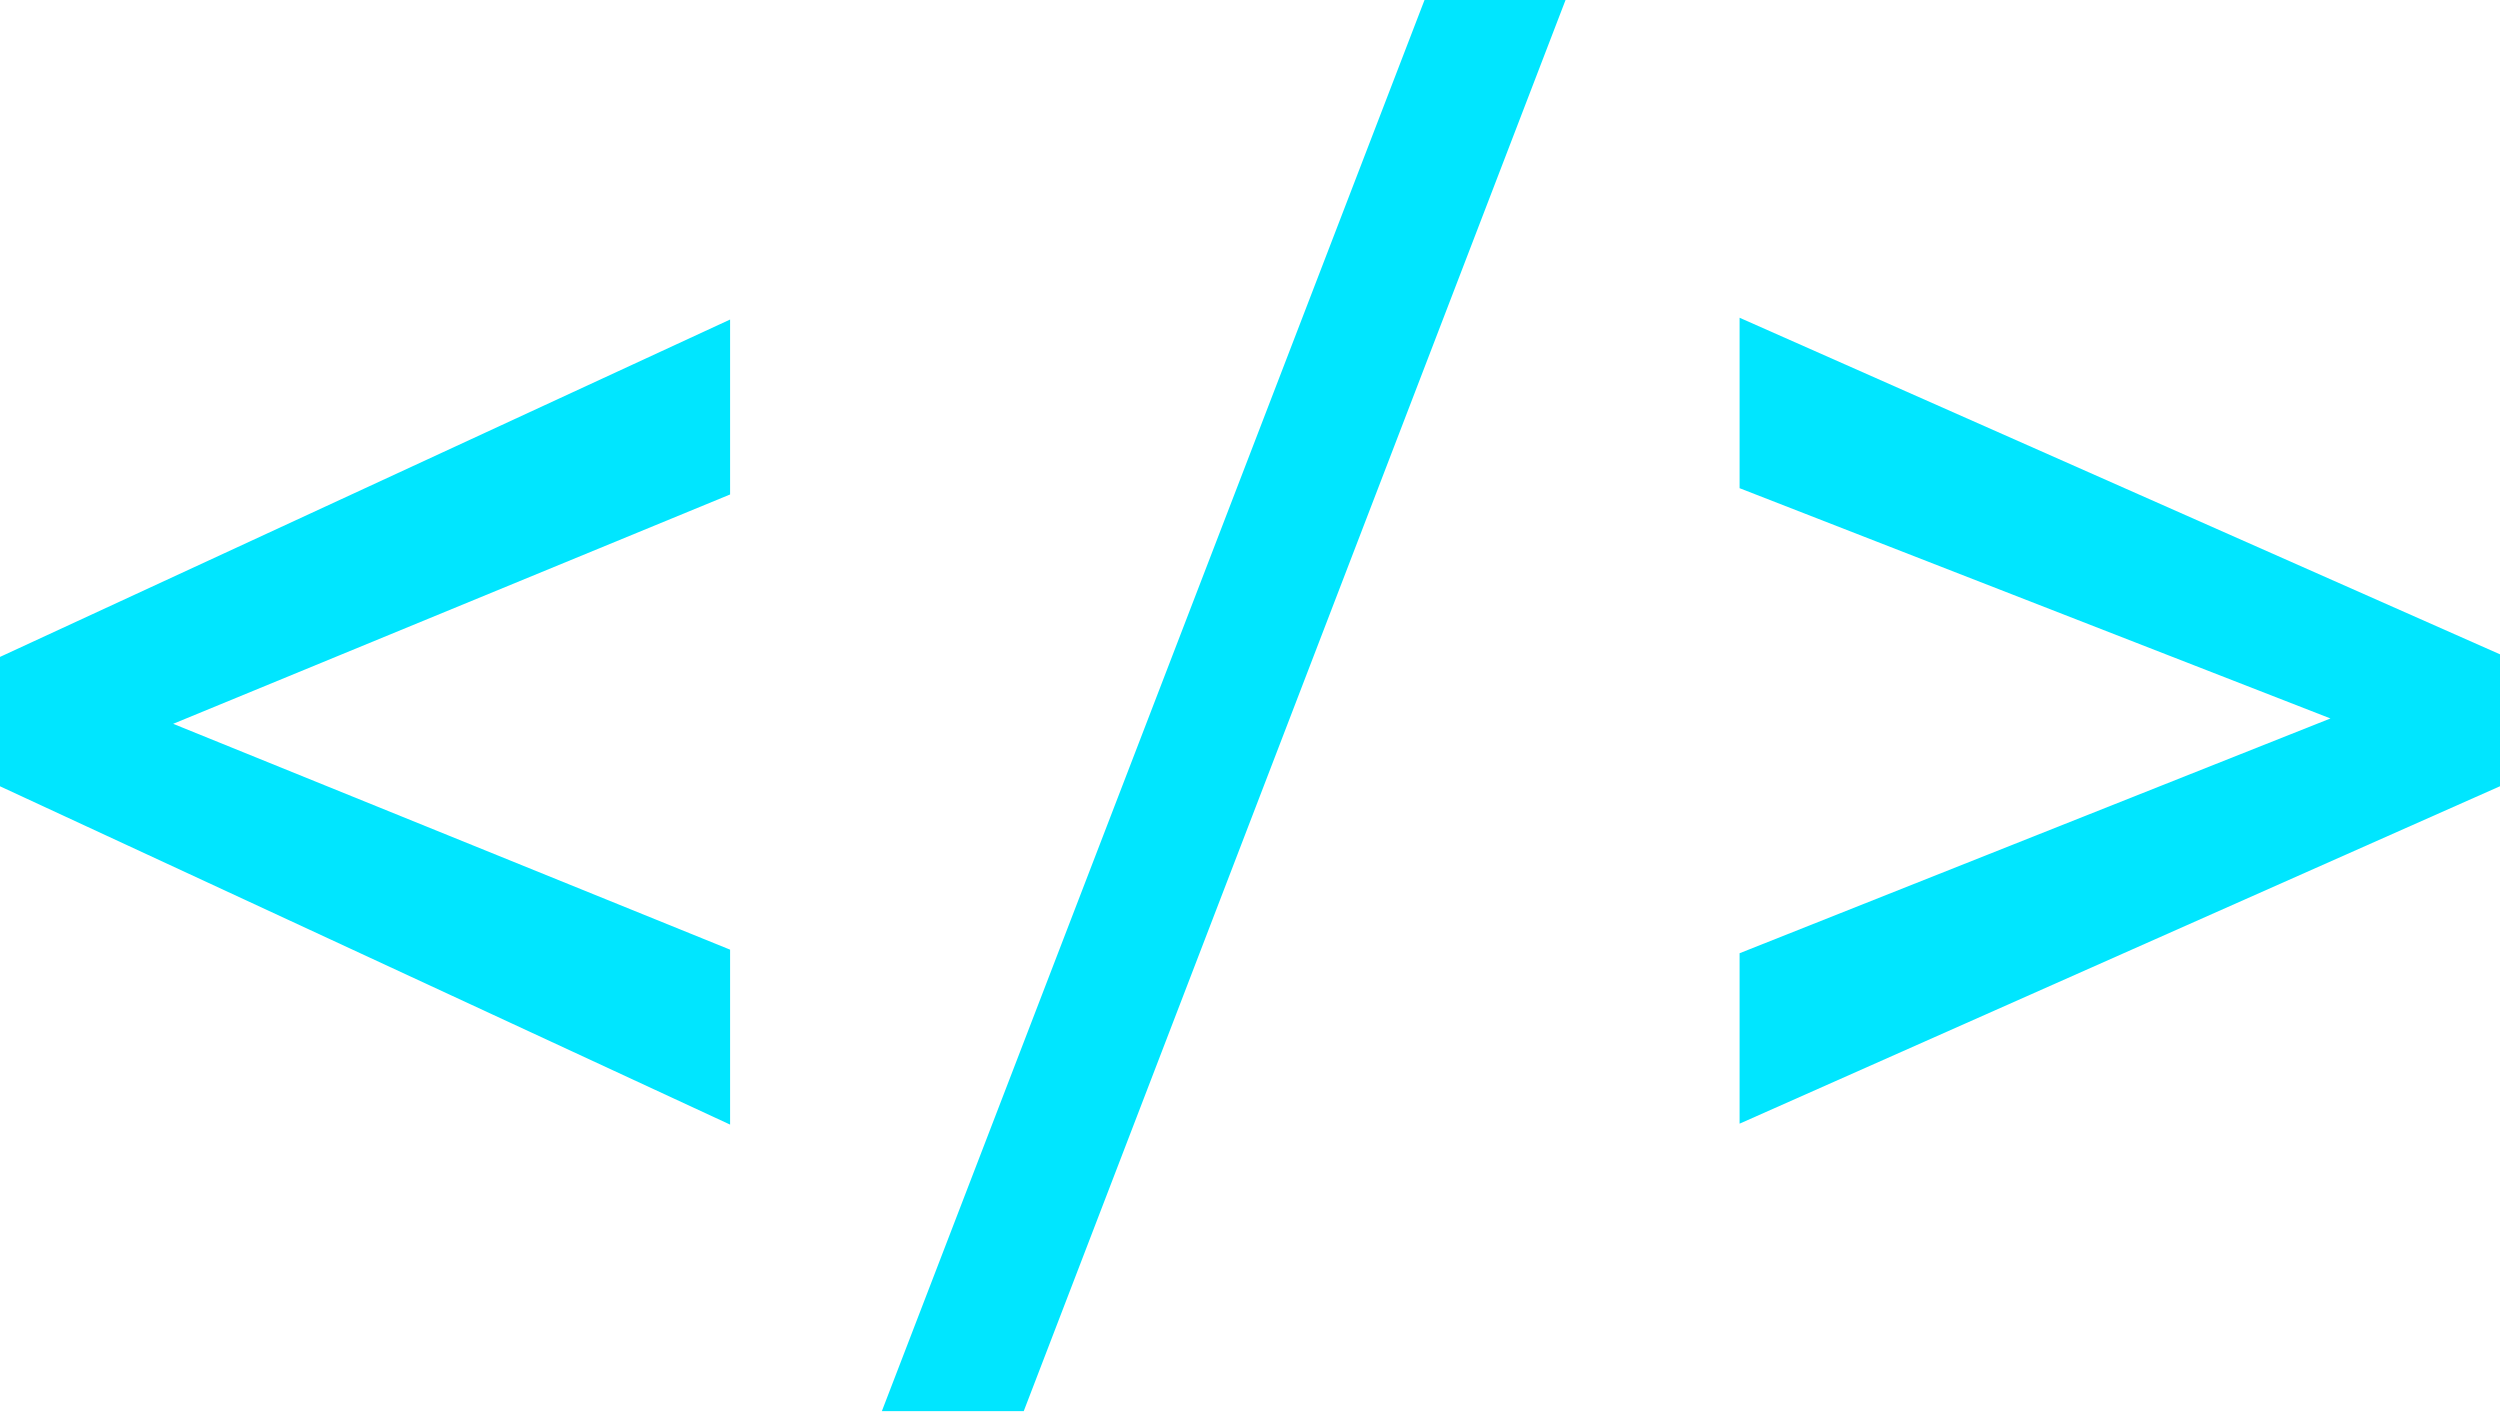
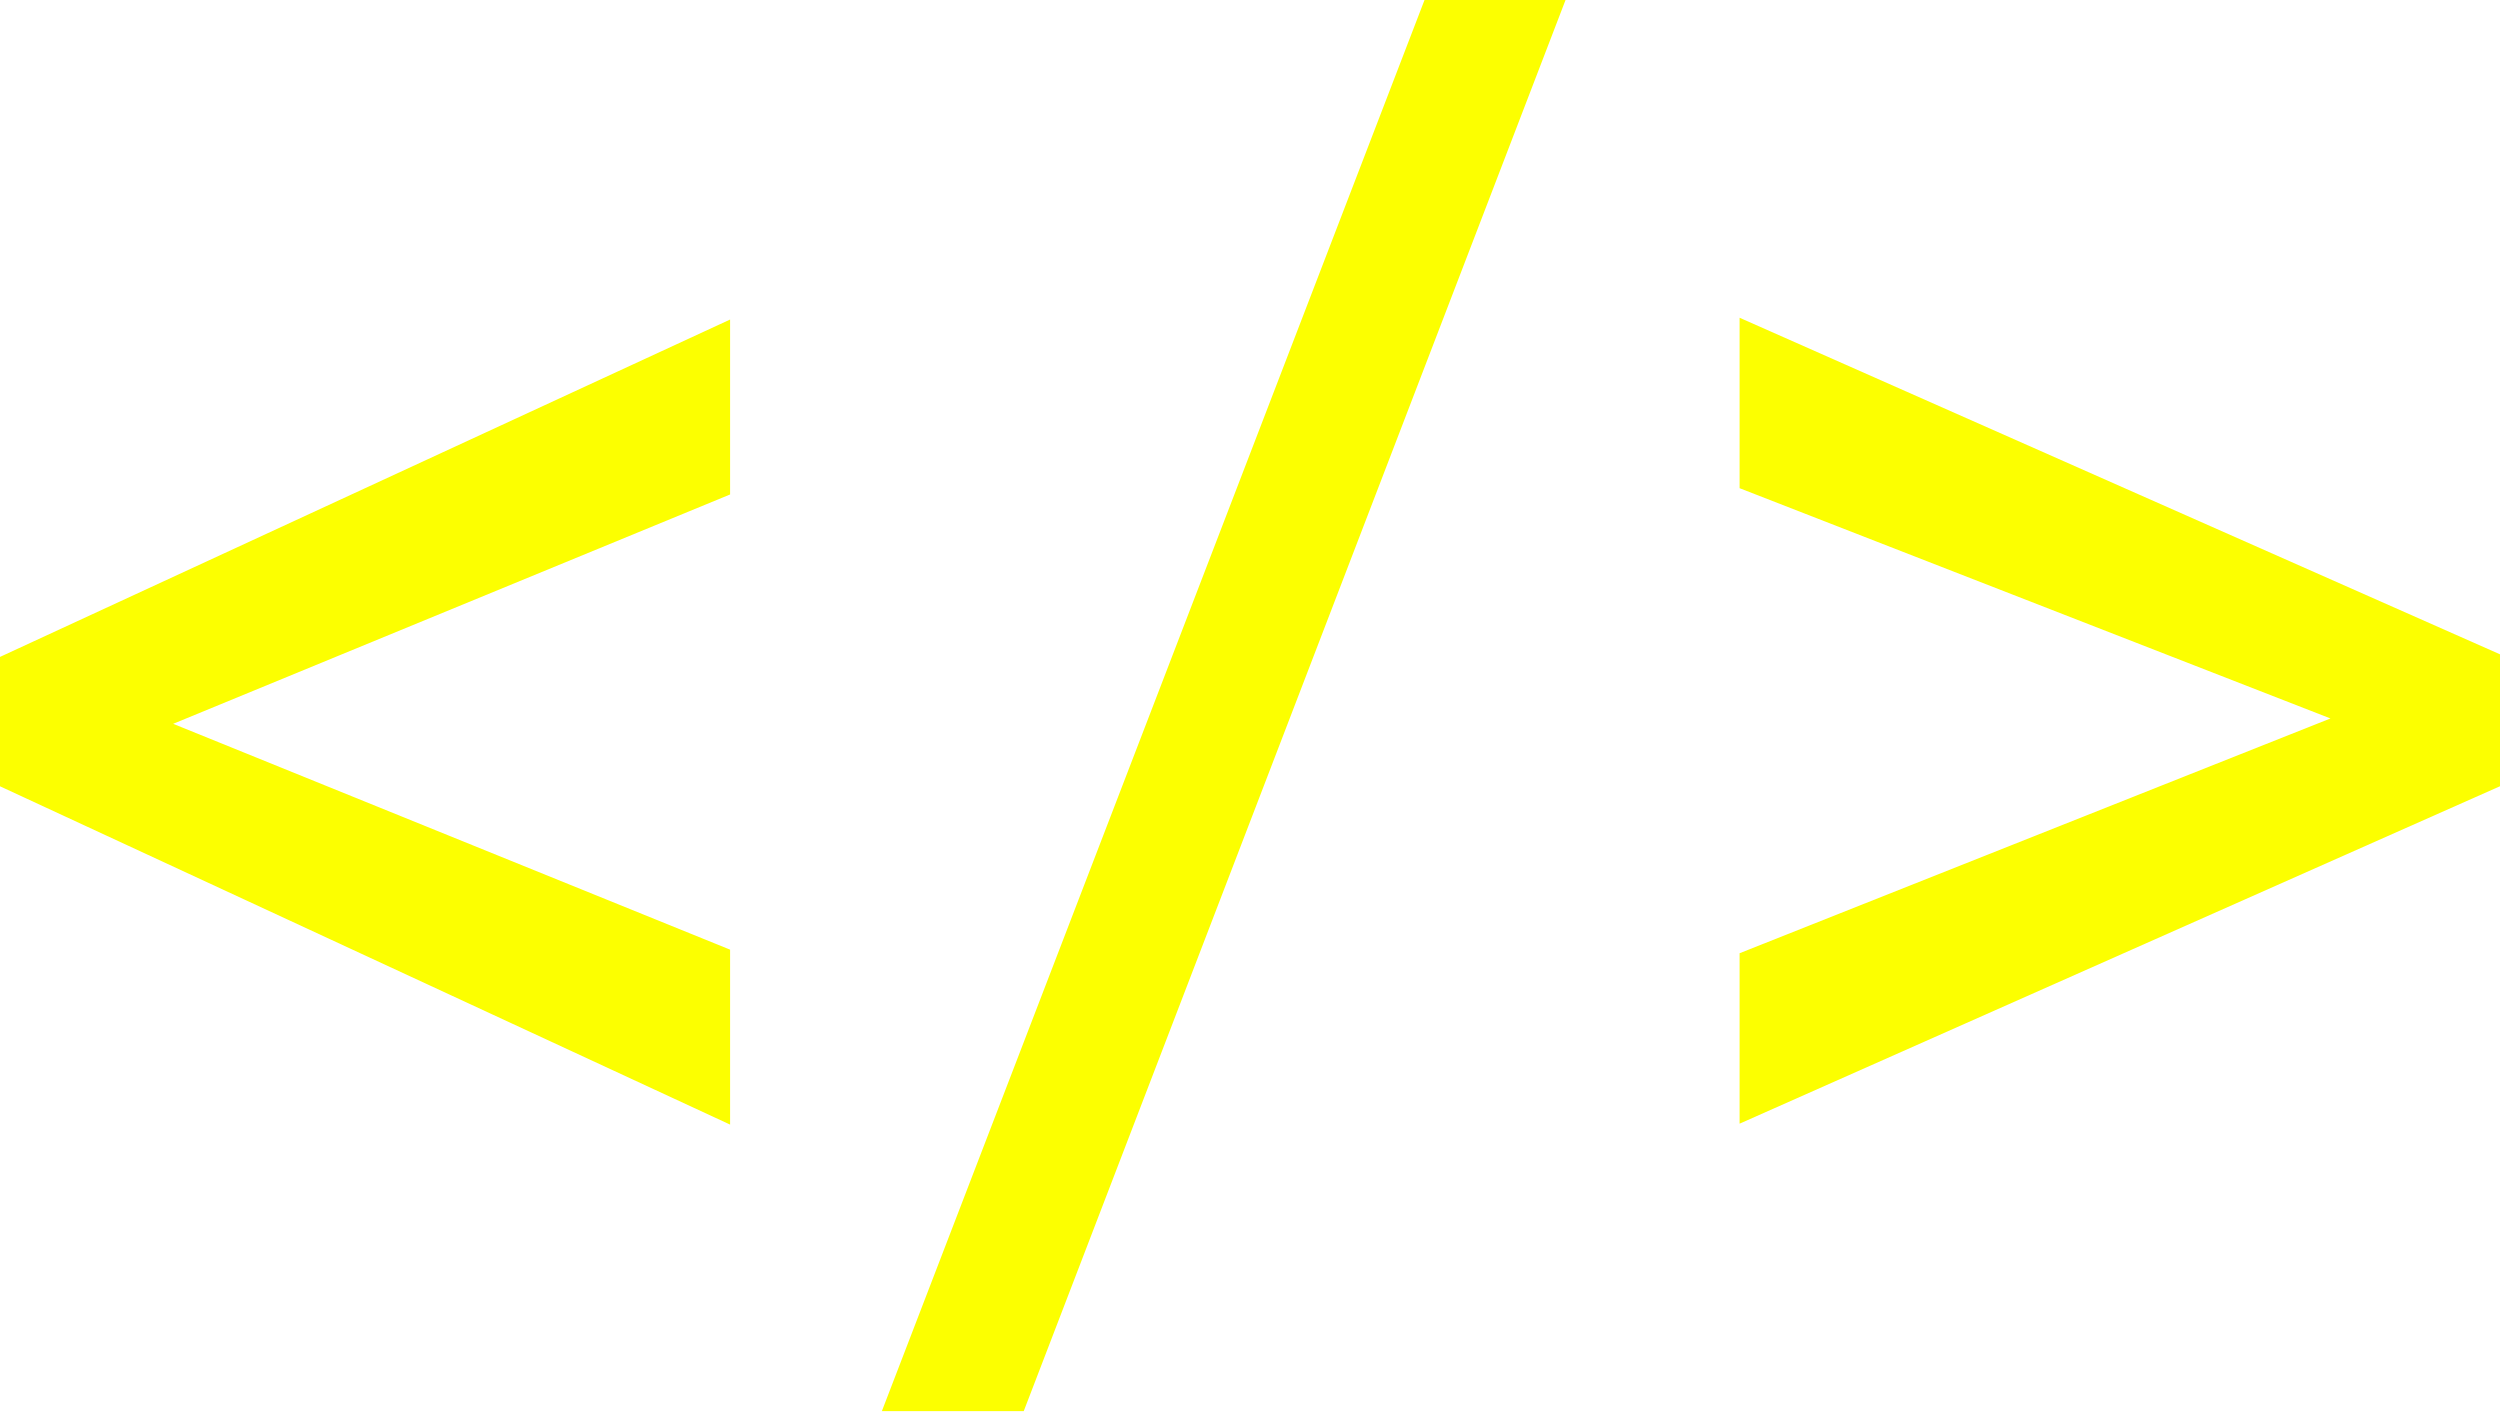
<svg xmlns="http://www.w3.org/2000/svg" width="144.746mm" height="81.7mm" viewBox="0 0 144.746 81.7" version="1.1" id="svg5">
  <defs id="defs2">
    <rect x="7.668" y="247.528" width="784.505" height="361.383" id="rect12514" />
  </defs>
  <g id="layer1" transform="translate(-5.74952,-74.33748)">
-     <text xml:space="preserve" transform="scale(0.2645833)" id="text12512" style="font-style:normal;font-variant:normal;font-weight:normal;font-stretch:normal;font-size:400px;line-height:1;font-family:Roboto;-inkscape-font-specification:Roboto;letter-spacing:0px;white-space:pre;shape-inside:url(#rect12514);fill:#00e6ff;fill-opacity:1;stroke:none">
-       <tspan x="7.668" y="565.336" id="tspan246199">&lt;/&gt;</tspan>
+     <text xml:space="preserve" transform="scale(0.2645833)" id="text12512" style="font-style:normal;font-variant:normal;font-weight:normal;font-stretch:normal;font-size:400px;line-height:1;font-family:Roboto;-inkscape-font-specification:Roboto;letter-spacing:0px;white-space:pre;shape-inside:url(#rect12514);fill:#fcff00;fill-opacity:1;stroke:none">
+       <tspan x="7.668" y="565.336" id="tspan260399">&lt;/&gt;</tspan>
    </text>
  </g>
</svg>
